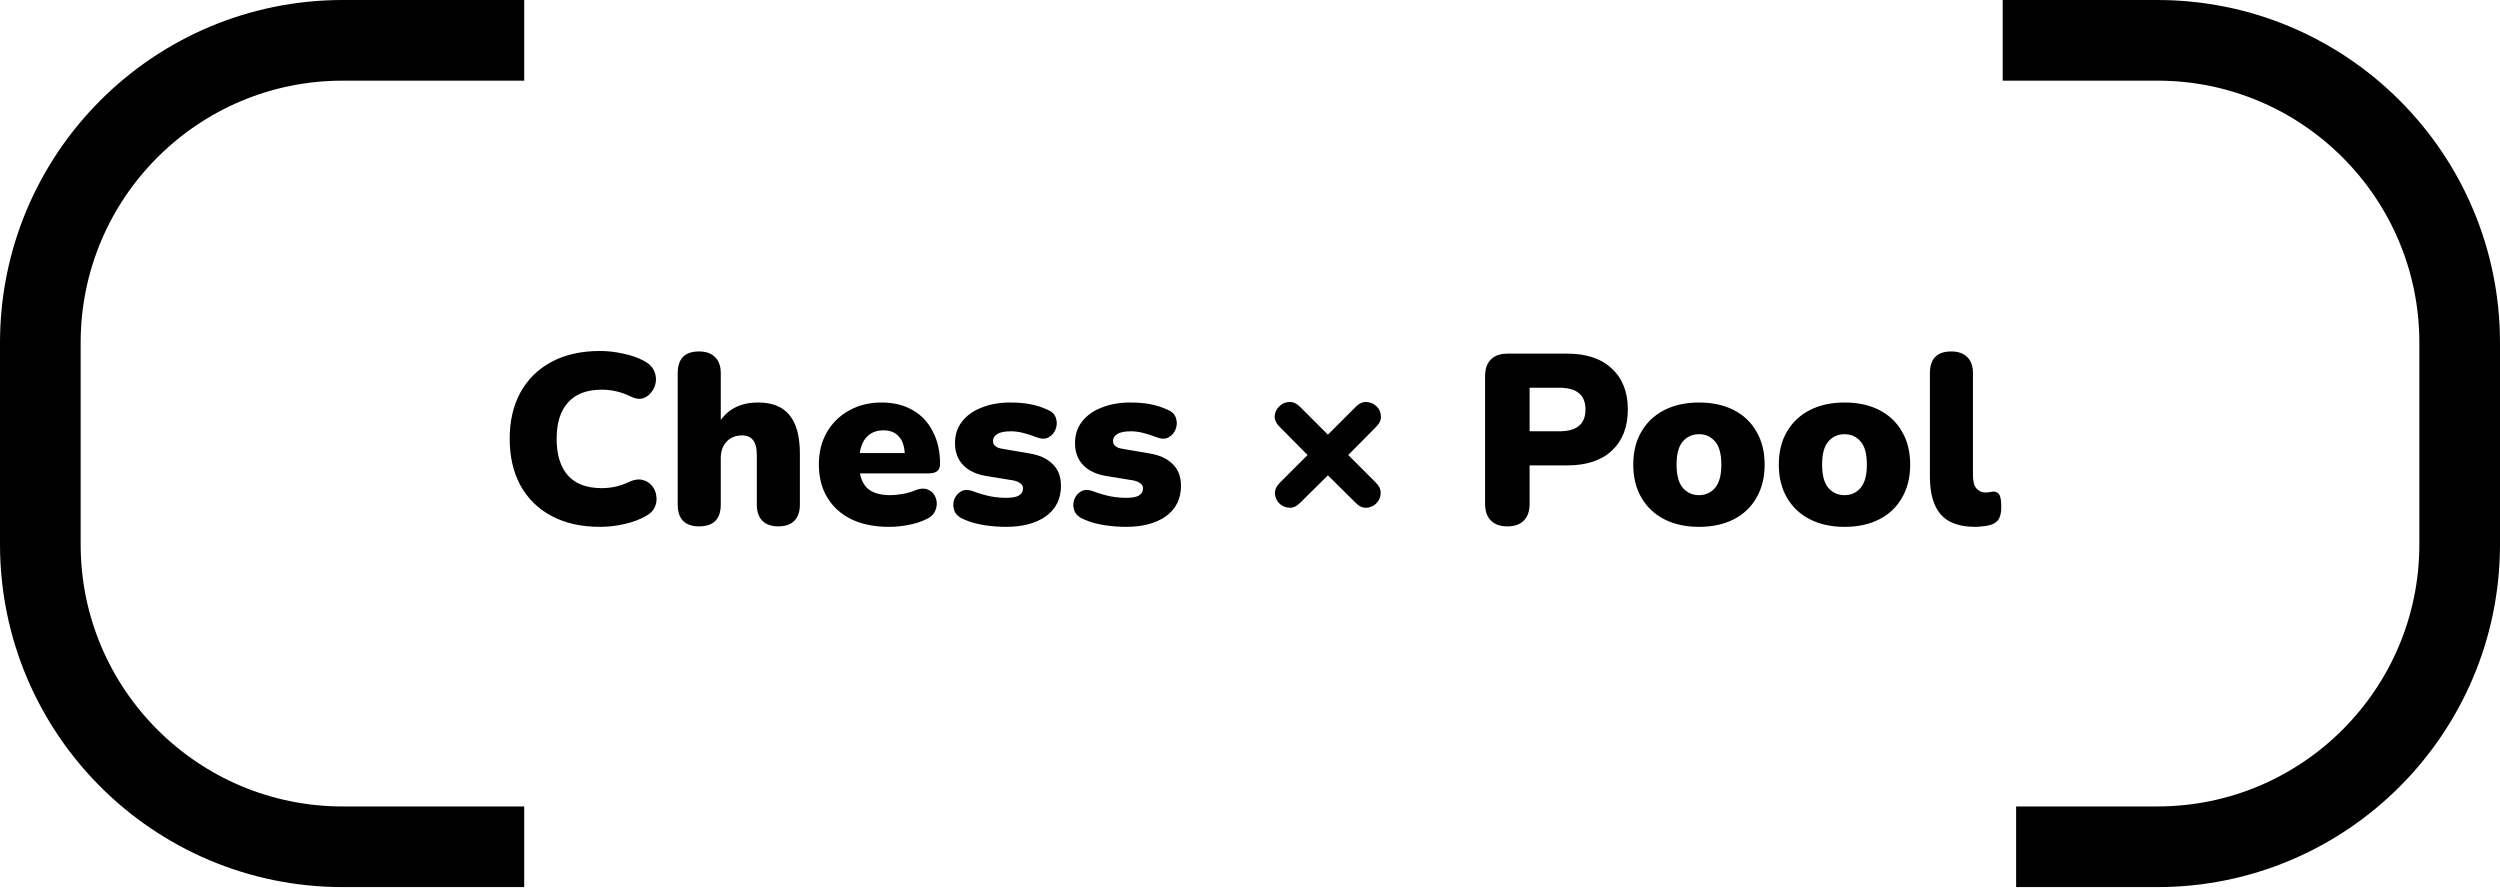
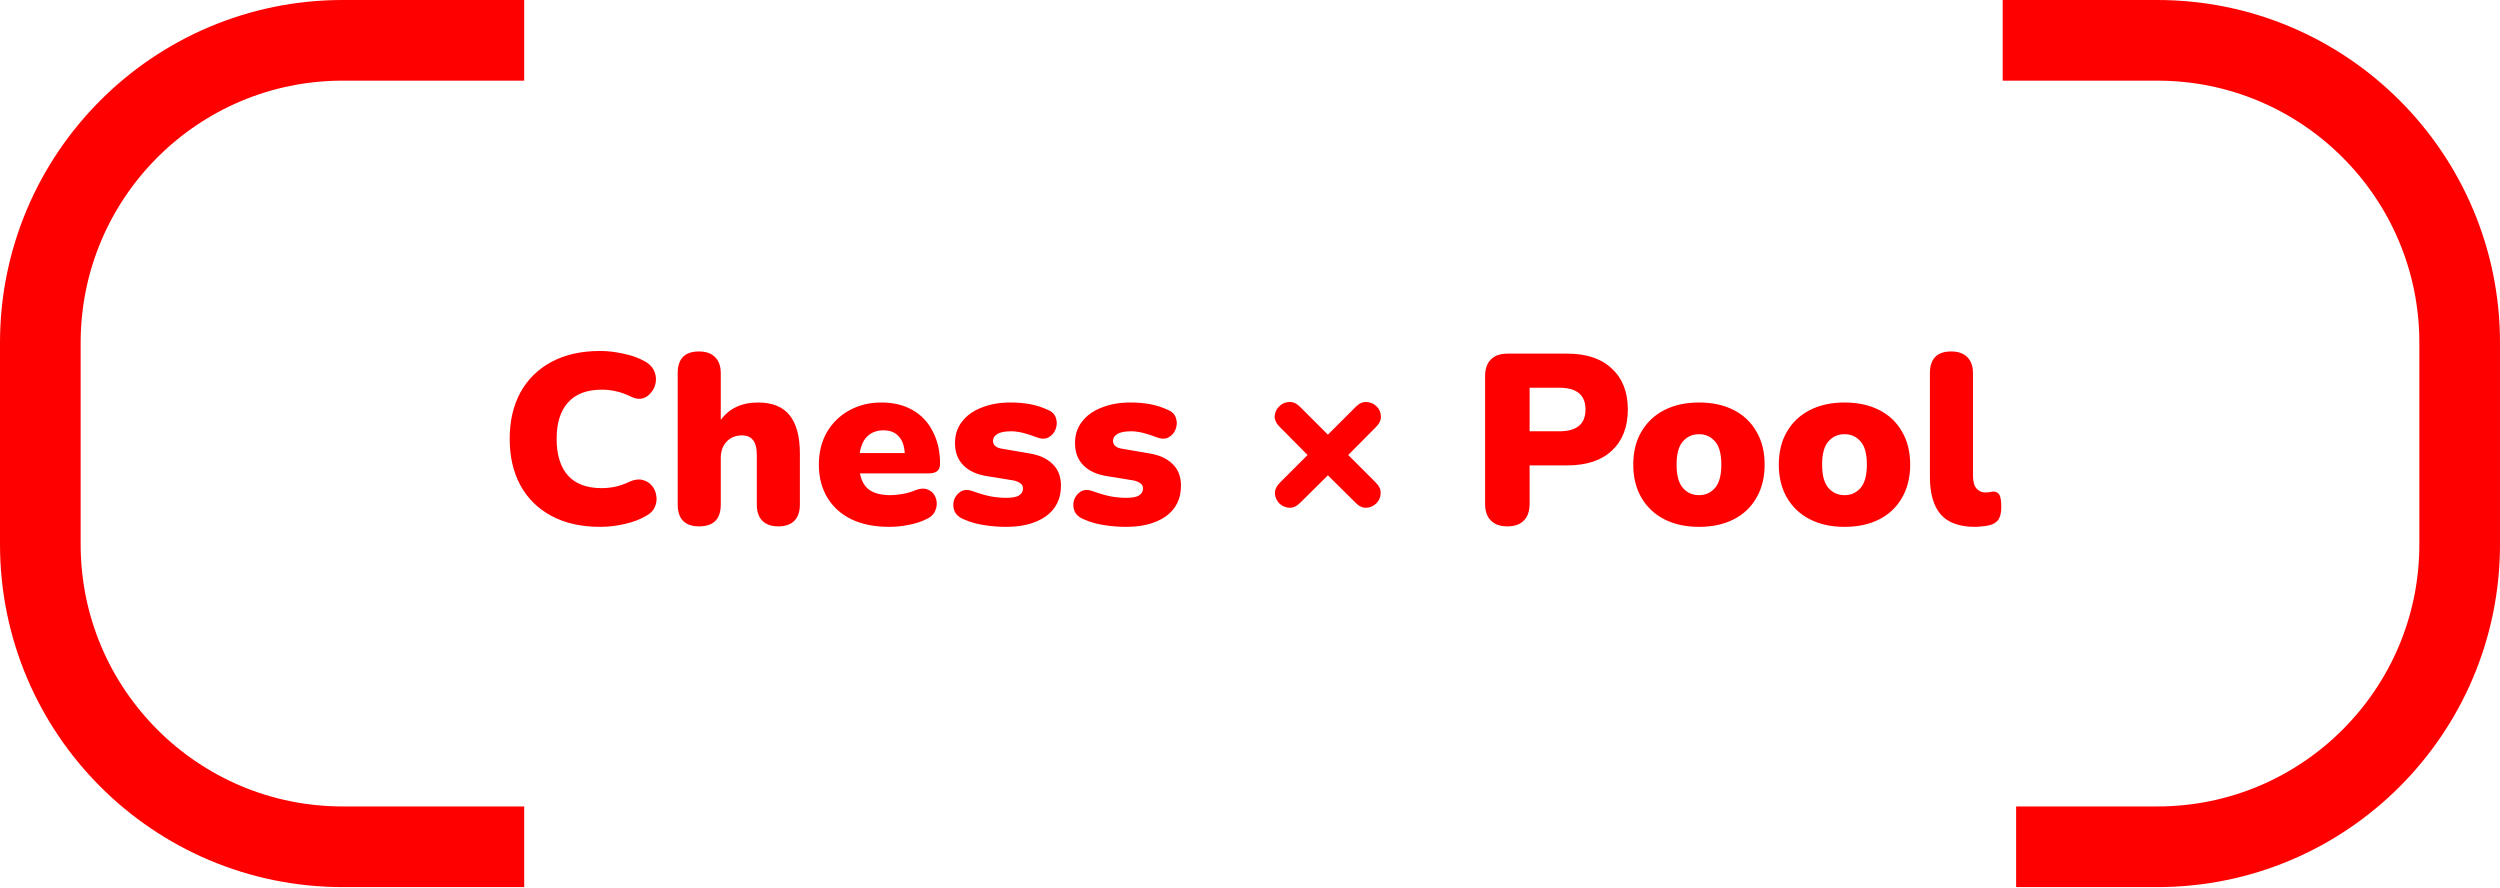
<svg xmlns="http://www.w3.org/2000/svg" width="186" height="66" viewBox="0 0 186 66" fill="none">
-   <path d="M39 3H25.5V3C13.074 3 3 13.074 3 25.5V33V40.5C3 52.926 13.074 63 25.5 63V63H39M149 3H160.5V3C172.926 3 183 13.074 183 25.5V40.5C183 52.926 172.926 63 160.5 63V63H154.75H151.875H150" stroke="black" stroke-width="6" />
-   <path d="M44.653 39.198C43.249 39.198 42.043 38.928 41.035 38.388C40.027 37.848 39.253 37.086 38.713 36.102C38.185 35.118 37.921 33.966 37.921 32.646C37.921 31.326 38.185 30.18 38.713 29.208C39.253 28.224 40.027 27.462 41.035 26.922C42.043 26.382 43.249 26.112 44.653 26.112C45.205 26.112 45.775 26.178 46.363 26.31C46.963 26.43 47.491 26.616 47.947 26.868C48.283 27.048 48.517 27.276 48.649 27.552C48.781 27.828 48.829 28.11 48.793 28.398C48.757 28.686 48.649 28.944 48.469 29.172C48.301 29.4 48.085 29.556 47.821 29.64C47.557 29.712 47.269 29.67 46.957 29.514C46.249 29.166 45.523 28.992 44.779 28.992C43.663 28.992 42.823 29.31 42.259 29.946C41.695 30.57 41.413 31.47 41.413 32.646C41.413 33.834 41.695 34.746 42.259 35.382C42.823 36.006 43.663 36.318 44.779 36.318C45.091 36.318 45.427 36.282 45.787 36.21C46.147 36.126 46.501 36 46.849 35.832C47.209 35.676 47.527 35.634 47.803 35.706C48.091 35.778 48.325 35.922 48.505 36.138C48.685 36.354 48.793 36.606 48.829 36.894C48.877 37.17 48.841 37.446 48.721 37.722C48.601 37.998 48.379 38.22 48.055 38.388C47.635 38.64 47.113 38.838 46.489 38.982C45.877 39.126 45.265 39.198 44.653 39.198ZM52.005 39.162C51.489 39.162 51.093 39.024 50.817 38.748C50.553 38.472 50.421 38.07 50.421 37.542V27.768C50.421 26.688 50.949 26.148 52.005 26.148C52.521 26.148 52.917 26.286 53.193 26.562C53.481 26.838 53.625 27.24 53.625 27.768V31.242C54.261 30.378 55.185 29.946 56.397 29.946C57.453 29.946 58.233 30.258 58.737 30.882C59.253 31.506 59.511 32.466 59.511 33.762V37.542C59.511 38.07 59.373 38.472 59.097 38.748C58.821 39.024 58.425 39.162 57.909 39.162C57.393 39.162 56.997 39.024 56.721 38.748C56.445 38.472 56.307 38.07 56.307 37.542V33.888C56.307 33.348 56.211 32.964 56.019 32.736C55.839 32.508 55.569 32.394 55.209 32.394C54.729 32.394 54.345 32.55 54.057 32.862C53.769 33.162 53.625 33.57 53.625 34.086V37.542C53.625 38.622 53.085 39.162 52.005 39.162ZM66.161 39.198C65.081 39.198 64.145 39.012 63.353 38.64C62.573 38.256 61.973 37.716 61.553 37.02C61.133 36.324 60.923 35.502 60.923 34.554C60.923 33.654 61.121 32.856 61.517 32.16C61.925 31.464 62.477 30.924 63.173 30.54C63.881 30.144 64.685 29.946 65.585 29.946C66.473 29.946 67.241 30.132 67.889 30.504C68.549 30.876 69.053 31.41 69.401 32.106C69.761 32.79 69.941 33.594 69.941 34.518C69.941 34.986 69.665 35.22 69.113 35.22H63.983C64.091 35.796 64.331 36.21 64.703 36.462C65.075 36.714 65.591 36.84 66.251 36.84C66.503 36.84 66.803 36.81 67.151 36.75C67.499 36.69 67.829 36.594 68.141 36.462C68.525 36.318 68.849 36.318 69.113 36.462C69.377 36.594 69.551 36.804 69.635 37.092C69.731 37.368 69.719 37.656 69.599 37.956C69.491 38.244 69.269 38.466 68.933 38.622C68.513 38.826 68.063 38.97 67.583 39.054C67.115 39.15 66.641 39.198 66.161 39.198ZM65.729 32.016C65.249 32.016 64.853 32.16 64.541 32.448C64.241 32.736 64.049 33.156 63.965 33.708H67.313C67.277 33.144 67.121 32.724 66.845 32.448C66.581 32.16 66.209 32.016 65.729 32.016ZM74.85 39.198C74.31 39.198 73.77 39.156 73.23 39.072C72.69 38.988 72.198 38.85 71.754 38.658C71.382 38.514 71.136 38.304 71.016 38.028C70.908 37.752 70.896 37.476 70.98 37.2C71.076 36.924 71.244 36.714 71.484 36.57C71.724 36.426 72.012 36.414 72.348 36.534C72.84 36.714 73.29 36.846 73.698 36.93C74.106 37.002 74.496 37.038 74.868 37.038C75.312 37.038 75.63 36.978 75.822 36.858C76.014 36.726 76.11 36.558 76.11 36.354C76.11 36.174 76.044 36.042 75.912 35.958C75.792 35.862 75.618 35.79 75.39 35.742L73.392 35.418C72.648 35.298 72.072 35.028 71.664 34.608C71.256 34.188 71.052 33.642 71.052 32.97C71.052 32.346 71.226 31.812 71.574 31.368C71.922 30.912 72.408 30.564 73.032 30.324C73.656 30.072 74.37 29.946 75.174 29.946C75.714 29.946 76.206 29.988 76.65 30.072C77.094 30.156 77.526 30.294 77.946 30.486C78.27 30.618 78.474 30.822 78.558 31.098C78.654 31.374 78.648 31.65 78.54 31.926C78.444 32.19 78.27 32.394 78.018 32.538C77.778 32.67 77.484 32.67 77.136 32.538C76.74 32.382 76.386 32.268 76.074 32.196C75.774 32.124 75.492 32.088 75.228 32.088C74.736 32.088 74.388 32.16 74.184 32.304C73.98 32.436 73.878 32.598 73.878 32.79C73.878 33.114 74.1 33.312 74.544 33.384L76.542 33.726C77.31 33.846 77.898 34.11 78.306 34.518C78.726 34.914 78.936 35.454 78.936 36.138C78.936 37.11 78.564 37.866 77.82 38.406C77.076 38.934 76.086 39.198 74.85 39.198ZM83.779 39.198C83.239 39.198 82.699 39.156 82.159 39.072C81.619 38.988 81.127 38.85 80.683 38.658C80.311 38.514 80.065 38.304 79.945 38.028C79.837 37.752 79.825 37.476 79.909 37.2C80.005 36.924 80.173 36.714 80.413 36.57C80.653 36.426 80.941 36.414 81.277 36.534C81.769 36.714 82.219 36.846 82.627 36.93C83.035 37.002 83.425 37.038 83.797 37.038C84.241 37.038 84.559 36.978 84.751 36.858C84.943 36.726 85.039 36.558 85.039 36.354C85.039 36.174 84.973 36.042 84.841 35.958C84.721 35.862 84.547 35.79 84.319 35.742L82.321 35.418C81.577 35.298 81.001 35.028 80.593 34.608C80.185 34.188 79.981 33.642 79.981 32.97C79.981 32.346 80.155 31.812 80.503 31.368C80.851 30.912 81.337 30.564 81.961 30.324C82.585 30.072 83.299 29.946 84.103 29.946C84.643 29.946 85.135 29.988 85.579 30.072C86.023 30.156 86.455 30.294 86.875 30.486C87.199 30.618 87.403 30.822 87.487 31.098C87.583 31.374 87.577 31.65 87.469 31.926C87.373 32.19 87.199 32.394 86.947 32.538C86.707 32.67 86.413 32.67 86.065 32.538C85.669 32.382 85.315 32.268 85.003 32.196C84.703 32.124 84.421 32.088 84.157 32.088C83.665 32.088 83.317 32.16 83.113 32.304C82.909 32.436 82.807 32.598 82.807 32.79C82.807 33.114 83.029 33.312 83.473 33.384L85.471 33.726C86.239 33.846 86.827 34.11 87.235 34.518C87.655 34.914 87.865 35.454 87.865 36.138C87.865 37.11 87.493 37.866 86.749 38.406C86.005 38.934 85.015 39.198 83.779 39.198ZM96.725 37.416C96.462 37.68 96.186 37.8 95.897 37.776C95.621 37.752 95.382 37.644 95.177 37.452C94.986 37.248 94.877 37.008 94.853 36.732C94.841 36.444 94.968 36.168 95.231 35.904L97.284 33.852L95.213 31.764C94.95 31.5 94.823 31.23 94.835 30.954C94.859 30.666 94.974 30.426 95.177 30.234C95.382 30.03 95.621 29.922 95.897 29.91C96.186 29.886 96.462 30.006 96.725 30.27L98.796 32.34L100.866 30.27C101.13 30.006 101.4 29.886 101.676 29.91C101.964 29.922 102.21 30.03 102.414 30.234C102.618 30.426 102.726 30.666 102.738 30.954C102.762 31.23 102.642 31.5 102.378 31.764L100.308 33.852L102.36 35.904C102.624 36.168 102.744 36.444 102.72 36.732C102.708 37.008 102.6 37.248 102.396 37.452C102.204 37.644 101.964 37.752 101.676 37.776C101.4 37.8 101.13 37.68 100.866 37.416L98.796 35.364L96.725 37.416ZM112.147 39.162C111.619 39.162 111.211 39.018 110.923 38.73C110.635 38.442 110.491 38.028 110.491 37.488V27.984C110.491 27.444 110.635 27.03 110.923 26.742C111.211 26.454 111.625 26.31 112.165 26.31H116.593C118.033 26.31 119.143 26.682 119.923 27.426C120.715 28.158 121.111 29.172 121.111 30.468C121.111 31.764 120.715 32.784 119.923 33.528C119.143 34.26 118.033 34.626 116.593 34.626H113.803V37.488C113.803 38.028 113.659 38.442 113.371 38.73C113.095 39.018 112.687 39.162 112.147 39.162ZM113.803 32.088H116.017C117.313 32.088 117.961 31.548 117.961 30.468C117.961 29.388 117.313 28.848 116.017 28.848H113.803V32.088ZM126.411 39.198C125.427 39.198 124.569 39.012 123.837 38.64C123.105 38.268 122.535 37.734 122.127 37.038C121.719 36.342 121.515 35.52 121.515 34.572C121.515 33.612 121.719 32.79 122.127 32.106C122.535 31.41 123.105 30.876 123.837 30.504C124.569 30.132 125.427 29.946 126.411 29.946C127.395 29.946 128.253 30.132 128.985 30.504C129.717 30.876 130.281 31.41 130.677 32.106C131.085 32.79 131.289 33.612 131.289 34.572C131.289 35.52 131.085 36.342 130.677 37.038C130.281 37.734 129.717 38.268 128.985 38.64C128.253 39.012 127.395 39.198 126.411 39.198ZM126.411 36.84C126.891 36.84 127.287 36.66 127.599 36.3C127.911 35.94 128.067 35.364 128.067 34.572C128.067 33.768 127.911 33.192 127.599 32.844C127.287 32.484 126.891 32.304 126.411 32.304C125.919 32.304 125.517 32.484 125.205 32.844C124.893 33.192 124.737 33.768 124.737 34.572C124.737 35.364 124.893 35.94 125.205 36.3C125.517 36.66 125.919 36.84 126.411 36.84ZM137.239 39.198C136.255 39.198 135.397 39.012 134.665 38.64C133.933 38.268 133.363 37.734 132.955 37.038C132.547 36.342 132.343 35.52 132.343 34.572C132.343 33.612 132.547 32.79 132.955 32.106C133.363 31.41 133.933 30.876 134.665 30.504C135.397 30.132 136.255 29.946 137.239 29.946C138.223 29.946 139.081 30.132 139.813 30.504C140.545 30.876 141.109 31.41 141.505 32.106C141.913 32.79 142.117 33.612 142.117 34.572C142.117 35.52 141.913 36.342 141.505 37.038C141.109 37.734 140.545 38.268 139.813 38.64C139.081 39.012 138.223 39.198 137.239 39.198ZM137.239 36.84C137.719 36.84 138.115 36.66 138.427 36.3C138.739 35.94 138.895 35.364 138.895 34.572C138.895 33.768 138.739 33.192 138.427 32.844C138.115 32.484 137.719 32.304 137.239 32.304C136.747 32.304 136.345 32.484 136.033 32.844C135.721 33.192 135.565 33.768 135.565 34.572C135.565 35.364 135.721 35.94 136.033 36.3C136.345 36.66 136.747 36.84 137.239 36.84ZM146.951 39.198C145.787 39.198 144.935 38.892 144.395 38.28C143.855 37.656 143.585 36.72 143.585 35.472V27.768C143.585 26.688 144.113 26.148 145.169 26.148C145.685 26.148 146.081 26.286 146.357 26.562C146.645 26.838 146.789 27.24 146.789 27.768V35.364C146.789 35.808 146.873 36.132 147.041 36.336C147.221 36.54 147.449 36.642 147.725 36.642C147.809 36.642 147.893 36.636 147.977 36.624C148.073 36.6 148.175 36.582 148.283 36.57C148.499 36.57 148.655 36.648 148.751 36.804C148.847 36.96 148.895 37.278 148.895 37.758C148.895 38.178 148.811 38.496 148.643 38.712C148.475 38.916 148.217 39.048 147.869 39.108C147.773 39.132 147.635 39.15 147.455 39.162C147.275 39.186 147.107 39.198 146.951 39.198Z" fill="black" />
+   <path d="M39 3H25.5V3C13.074 3 3 13.074 3 25.5V33V40.5C3 52.926 13.074 63 25.5 63V63H39M149 3H160.5V3C172.926 3 183 13.074 183 25.5V40.5C183 52.926 172.926 63 160.5 63V63H154.75H151.875H150" stroke="#FF0000" stroke-width="6" />
+   <path d="M44.653 39.198C43.249 39.198 42.043 38.928 41.035 38.388C40.027 37.848 39.253 37.086 38.713 36.102C38.185 35.118 37.921 33.966 37.921 32.646C37.921 31.326 38.185 30.18 38.713 29.208C39.253 28.224 40.027 27.462 41.035 26.922C42.043 26.382 43.249 26.112 44.653 26.112C45.205 26.112 45.775 26.178 46.363 26.31C46.963 26.43 47.491 26.616 47.947 26.868C48.283 27.048 48.517 27.276 48.649 27.552C48.781 27.828 48.829 28.11 48.793 28.398C48.757 28.686 48.649 28.944 48.469 29.172C48.301 29.4 48.085 29.556 47.821 29.64C47.557 29.712 47.269 29.67 46.957 29.514C46.249 29.166 45.523 28.992 44.779 28.992C43.663 28.992 42.823 29.31 42.259 29.946C41.695 30.57 41.413 31.47 41.413 32.646C41.413 33.834 41.695 34.746 42.259 35.382C42.823 36.006 43.663 36.318 44.779 36.318C45.091 36.318 45.427 36.282 45.787 36.21C46.147 36.126 46.501 36 46.849 35.832C47.209 35.676 47.527 35.634 47.803 35.706C48.091 35.778 48.325 35.922 48.505 36.138C48.685 36.354 48.793 36.606 48.829 36.894C48.877 37.17 48.841 37.446 48.721 37.722C48.601 37.998 48.379 38.22 48.055 38.388C47.635 38.64 47.113 38.838 46.489 38.982C45.877 39.126 45.265 39.198 44.653 39.198ZM52.005 39.162C51.489 39.162 51.093 39.024 50.817 38.748C50.553 38.472 50.421 38.07 50.421 37.542V27.768C50.421 26.688 50.949 26.148 52.005 26.148C52.521 26.148 52.917 26.286 53.193 26.562C53.481 26.838 53.625 27.24 53.625 27.768V31.242C54.261 30.378 55.185 29.946 56.397 29.946C57.453 29.946 58.233 30.258 58.737 30.882C59.253 31.506 59.511 32.466 59.511 33.762V37.542C59.511 38.07 59.373 38.472 59.097 38.748C58.821 39.024 58.425 39.162 57.909 39.162C57.393 39.162 56.997 39.024 56.721 38.748C56.445 38.472 56.307 38.07 56.307 37.542V33.888C56.307 33.348 56.211 32.964 56.019 32.736C55.839 32.508 55.569 32.394 55.209 32.394C54.729 32.394 54.345 32.55 54.057 32.862C53.769 33.162 53.625 33.57 53.625 34.086V37.542C53.625 38.622 53.085 39.162 52.005 39.162ZM66.161 39.198C65.081 39.198 64.145 39.012 63.353 38.64C62.573 38.256 61.973 37.716 61.553 37.02C61.133 36.324 60.923 35.502 60.923 34.554C60.923 33.654 61.121 32.856 61.517 32.16C61.925 31.464 62.477 30.924 63.173 30.54C63.881 30.144 64.685 29.946 65.585 29.946C66.473 29.946 67.241 30.132 67.889 30.504C68.549 30.876 69.053 31.41 69.401 32.106C69.761 32.79 69.941 33.594 69.941 34.518C69.941 34.986 69.665 35.22 69.113 35.22H63.983C64.091 35.796 64.331 36.21 64.703 36.462C65.075 36.714 65.591 36.84 66.251 36.84C66.503 36.84 66.803 36.81 67.151 36.75C67.499 36.69 67.829 36.594 68.141 36.462C68.525 36.318 68.849 36.318 69.113 36.462C69.377 36.594 69.551 36.804 69.635 37.092C69.731 37.368 69.719 37.656 69.599 37.956C69.491 38.244 69.269 38.466 68.933 38.622C68.513 38.826 68.063 38.97 67.583 39.054C67.115 39.15 66.641 39.198 66.161 39.198ZM65.729 32.016C65.249 32.016 64.853 32.16 64.541 32.448C64.241 32.736 64.049 33.156 63.965 33.708H67.313C67.277 33.144 67.121 32.724 66.845 32.448C66.581 32.16 66.209 32.016 65.729 32.016ZM74.85 39.198C74.31 39.198 73.77 39.156 73.23 39.072C72.69 38.988 72.198 38.85 71.754 38.658C71.382 38.514 71.136 38.304 71.016 38.028C70.908 37.752 70.896 37.476 70.98 37.2C71.076 36.924 71.244 36.714 71.484 36.57C71.724 36.426 72.012 36.414 72.348 36.534C72.84 36.714 73.29 36.846 73.698 36.93C74.106 37.002 74.496 37.038 74.868 37.038C75.312 37.038 75.63 36.978 75.822 36.858C76.014 36.726 76.11 36.558 76.11 36.354C76.11 36.174 76.044 36.042 75.912 35.958C75.792 35.862 75.618 35.79 75.39 35.742L73.392 35.418C72.648 35.298 72.072 35.028 71.664 34.608C71.256 34.188 71.052 33.642 71.052 32.97C71.052 32.346 71.226 31.812 71.574 31.368C71.922 30.912 72.408 30.564 73.032 30.324C73.656 30.072 74.37 29.946 75.174 29.946C75.714 29.946 76.206 29.988 76.65 30.072C77.094 30.156 77.526 30.294 77.946 30.486C78.27 30.618 78.474 30.822 78.558 31.098C78.654 31.374 78.648 31.65 78.54 31.926C78.444 32.19 78.27 32.394 78.018 32.538C77.778 32.67 77.484 32.67 77.136 32.538C76.74 32.382 76.386 32.268 76.074 32.196C75.774 32.124 75.492 32.088 75.228 32.088C74.736 32.088 74.388 32.16 74.184 32.304C73.98 32.436 73.878 32.598 73.878 32.79C73.878 33.114 74.1 33.312 74.544 33.384L76.542 33.726C77.31 33.846 77.898 34.11 78.306 34.518C78.726 34.914 78.936 35.454 78.936 36.138C78.936 37.11 78.564 37.866 77.82 38.406C77.076 38.934 76.086 39.198 74.85 39.198ZM83.779 39.198C83.239 39.198 82.699 39.156 82.159 39.072C81.619 38.988 81.127 38.85 80.683 38.658C80.311 38.514 80.065 38.304 79.945 38.028C79.837 37.752 79.825 37.476 79.909 37.2C80.005 36.924 80.173 36.714 80.413 36.57C80.653 36.426 80.941 36.414 81.277 36.534C81.769 36.714 82.219 36.846 82.627 36.93C83.035 37.002 83.425 37.038 83.797 37.038C84.241 37.038 84.559 36.978 84.751 36.858C84.943 36.726 85.039 36.558 85.039 36.354C85.039 36.174 84.973 36.042 84.841 35.958C84.721 35.862 84.547 35.79 84.319 35.742L82.321 35.418C81.577 35.298 81.001 35.028 80.593 34.608C80.185 34.188 79.981 33.642 79.981 32.97C79.981 32.346 80.155 31.812 80.503 31.368C80.851 30.912 81.337 30.564 81.961 30.324C82.585 30.072 83.299 29.946 84.103 29.946C84.643 29.946 85.135 29.988 85.579 30.072C86.023 30.156 86.455 30.294 86.875 30.486C87.199 30.618 87.403 30.822 87.487 31.098C87.583 31.374 87.577 31.65 87.469 31.926C87.373 32.19 87.199 32.394 86.947 32.538C86.707 32.67 86.413 32.67 86.065 32.538C85.669 32.382 85.315 32.268 85.003 32.196C84.703 32.124 84.421 32.088 84.157 32.088C83.665 32.088 83.317 32.16 83.113 32.304C82.909 32.436 82.807 32.598 82.807 32.79C82.807 33.114 83.029 33.312 83.473 33.384L85.471 33.726C86.239 33.846 86.827 34.11 87.235 34.518C87.655 34.914 87.865 35.454 87.865 36.138C87.865 37.11 87.493 37.866 86.749 38.406C86.005 38.934 85.015 39.198 83.779 39.198ZM96.725 37.416C96.462 37.68 96.186 37.8 95.897 37.776C95.621 37.752 95.382 37.644 95.177 37.452C94.986 37.248 94.877 37.008 94.853 36.732C94.841 36.444 94.968 36.168 95.231 35.904L97.284 33.852L95.213 31.764C94.95 31.5 94.823 31.23 94.835 30.954C94.859 30.666 94.974 30.426 95.177 30.234C95.382 30.03 95.621 29.922 95.897 29.91C96.186 29.886 96.462 30.006 96.725 30.27L98.796 32.34L100.866 30.27C101.13 30.006 101.4 29.886 101.676 29.91C101.964 29.922 102.21 30.03 102.414 30.234C102.618 30.426 102.726 30.666 102.738 30.954C102.762 31.23 102.642 31.5 102.378 31.764L100.308 33.852L102.36 35.904C102.624 36.168 102.744 36.444 102.72 36.732C102.708 37.008 102.6 37.248 102.396 37.452C102.204 37.644 101.964 37.752 101.676 37.776C101.4 37.8 101.13 37.68 100.866 37.416L98.796 35.364L96.725 37.416ZM112.147 39.162C111.619 39.162 111.211 39.018 110.923 38.73C110.635 38.442 110.491 38.028 110.491 37.488V27.984C110.491 27.444 110.635 27.03 110.923 26.742C111.211 26.454 111.625 26.31 112.165 26.31H116.593C118.033 26.31 119.143 26.682 119.923 27.426C120.715 28.158 121.111 29.172 121.111 30.468C121.111 31.764 120.715 32.784 119.923 33.528C119.143 34.26 118.033 34.626 116.593 34.626H113.803V37.488C113.803 38.028 113.659 38.442 113.371 38.73C113.095 39.018 112.687 39.162 112.147 39.162ZM113.803 32.088H116.017C117.313 32.088 117.961 31.548 117.961 30.468C117.961 29.388 117.313 28.848 116.017 28.848H113.803V32.088ZM126.411 39.198C125.427 39.198 124.569 39.012 123.837 38.64C123.105 38.268 122.535 37.734 122.127 37.038C121.719 36.342 121.515 35.52 121.515 34.572C121.515 33.612 121.719 32.79 122.127 32.106C122.535 31.41 123.105 30.876 123.837 30.504C124.569 30.132 125.427 29.946 126.411 29.946C127.395 29.946 128.253 30.132 128.985 30.504C129.717 30.876 130.281 31.41 130.677 32.106C131.085 32.79 131.289 33.612 131.289 34.572C131.289 35.52 131.085 36.342 130.677 37.038C130.281 37.734 129.717 38.268 128.985 38.64C128.253 39.012 127.395 39.198 126.411 39.198ZM126.411 36.84C126.891 36.84 127.287 36.66 127.599 36.3C127.911 35.94 128.067 35.364 128.067 34.572C128.067 33.768 127.911 33.192 127.599 32.844C127.287 32.484 126.891 32.304 126.411 32.304C125.919 32.304 125.517 32.484 125.205 32.844C124.893 33.192 124.737 33.768 124.737 34.572C124.737 35.364 124.893 35.94 125.205 36.3C125.517 36.66 125.919 36.84 126.411 36.84ZM137.239 39.198C136.255 39.198 135.397 39.012 134.665 38.64C133.933 38.268 133.363 37.734 132.955 37.038C132.547 36.342 132.343 35.52 132.343 34.572C132.343 33.612 132.547 32.79 132.955 32.106C133.363 31.41 133.933 30.876 134.665 30.504C135.397 30.132 136.255 29.946 137.239 29.946C138.223 29.946 139.081 30.132 139.813 30.504C140.545 30.876 141.109 31.41 141.505 32.106C141.913 32.79 142.117 33.612 142.117 34.572C142.117 35.52 141.913 36.342 141.505 37.038C141.109 37.734 140.545 38.268 139.813 38.64C139.081 39.012 138.223 39.198 137.239 39.198ZM137.239 36.84C137.719 36.84 138.115 36.66 138.427 36.3C138.739 35.94 138.895 35.364 138.895 34.572C138.895 33.768 138.739 33.192 138.427 32.844C138.115 32.484 137.719 32.304 137.239 32.304C136.747 32.304 136.345 32.484 136.033 32.844C135.721 33.192 135.565 33.768 135.565 34.572C135.565 35.364 135.721 35.94 136.033 36.3C136.345 36.66 136.747 36.84 137.239 36.84ZM146.951 39.198C145.787 39.198 144.935 38.892 144.395 38.28C143.855 37.656 143.585 36.72 143.585 35.472V27.768C143.585 26.688 144.113 26.148 145.169 26.148C145.685 26.148 146.081 26.286 146.357 26.562C146.645 26.838 146.789 27.24 146.789 27.768V35.364C146.789 35.808 146.873 36.132 147.041 36.336C147.221 36.54 147.449 36.642 147.725 36.642C147.809 36.642 147.893 36.636 147.977 36.624C148.073 36.6 148.175 36.582 148.283 36.57C148.499 36.57 148.655 36.648 148.751 36.804C148.847 36.96 148.895 37.278 148.895 37.758C148.895 38.178 148.811 38.496 148.643 38.712C148.475 38.916 148.217 39.048 147.869 39.108C147.773 39.132 147.635 39.15 147.455 39.162C147.275 39.186 147.107 39.198 146.951 39.198Z" fill="#FF0000" />
</svg>
